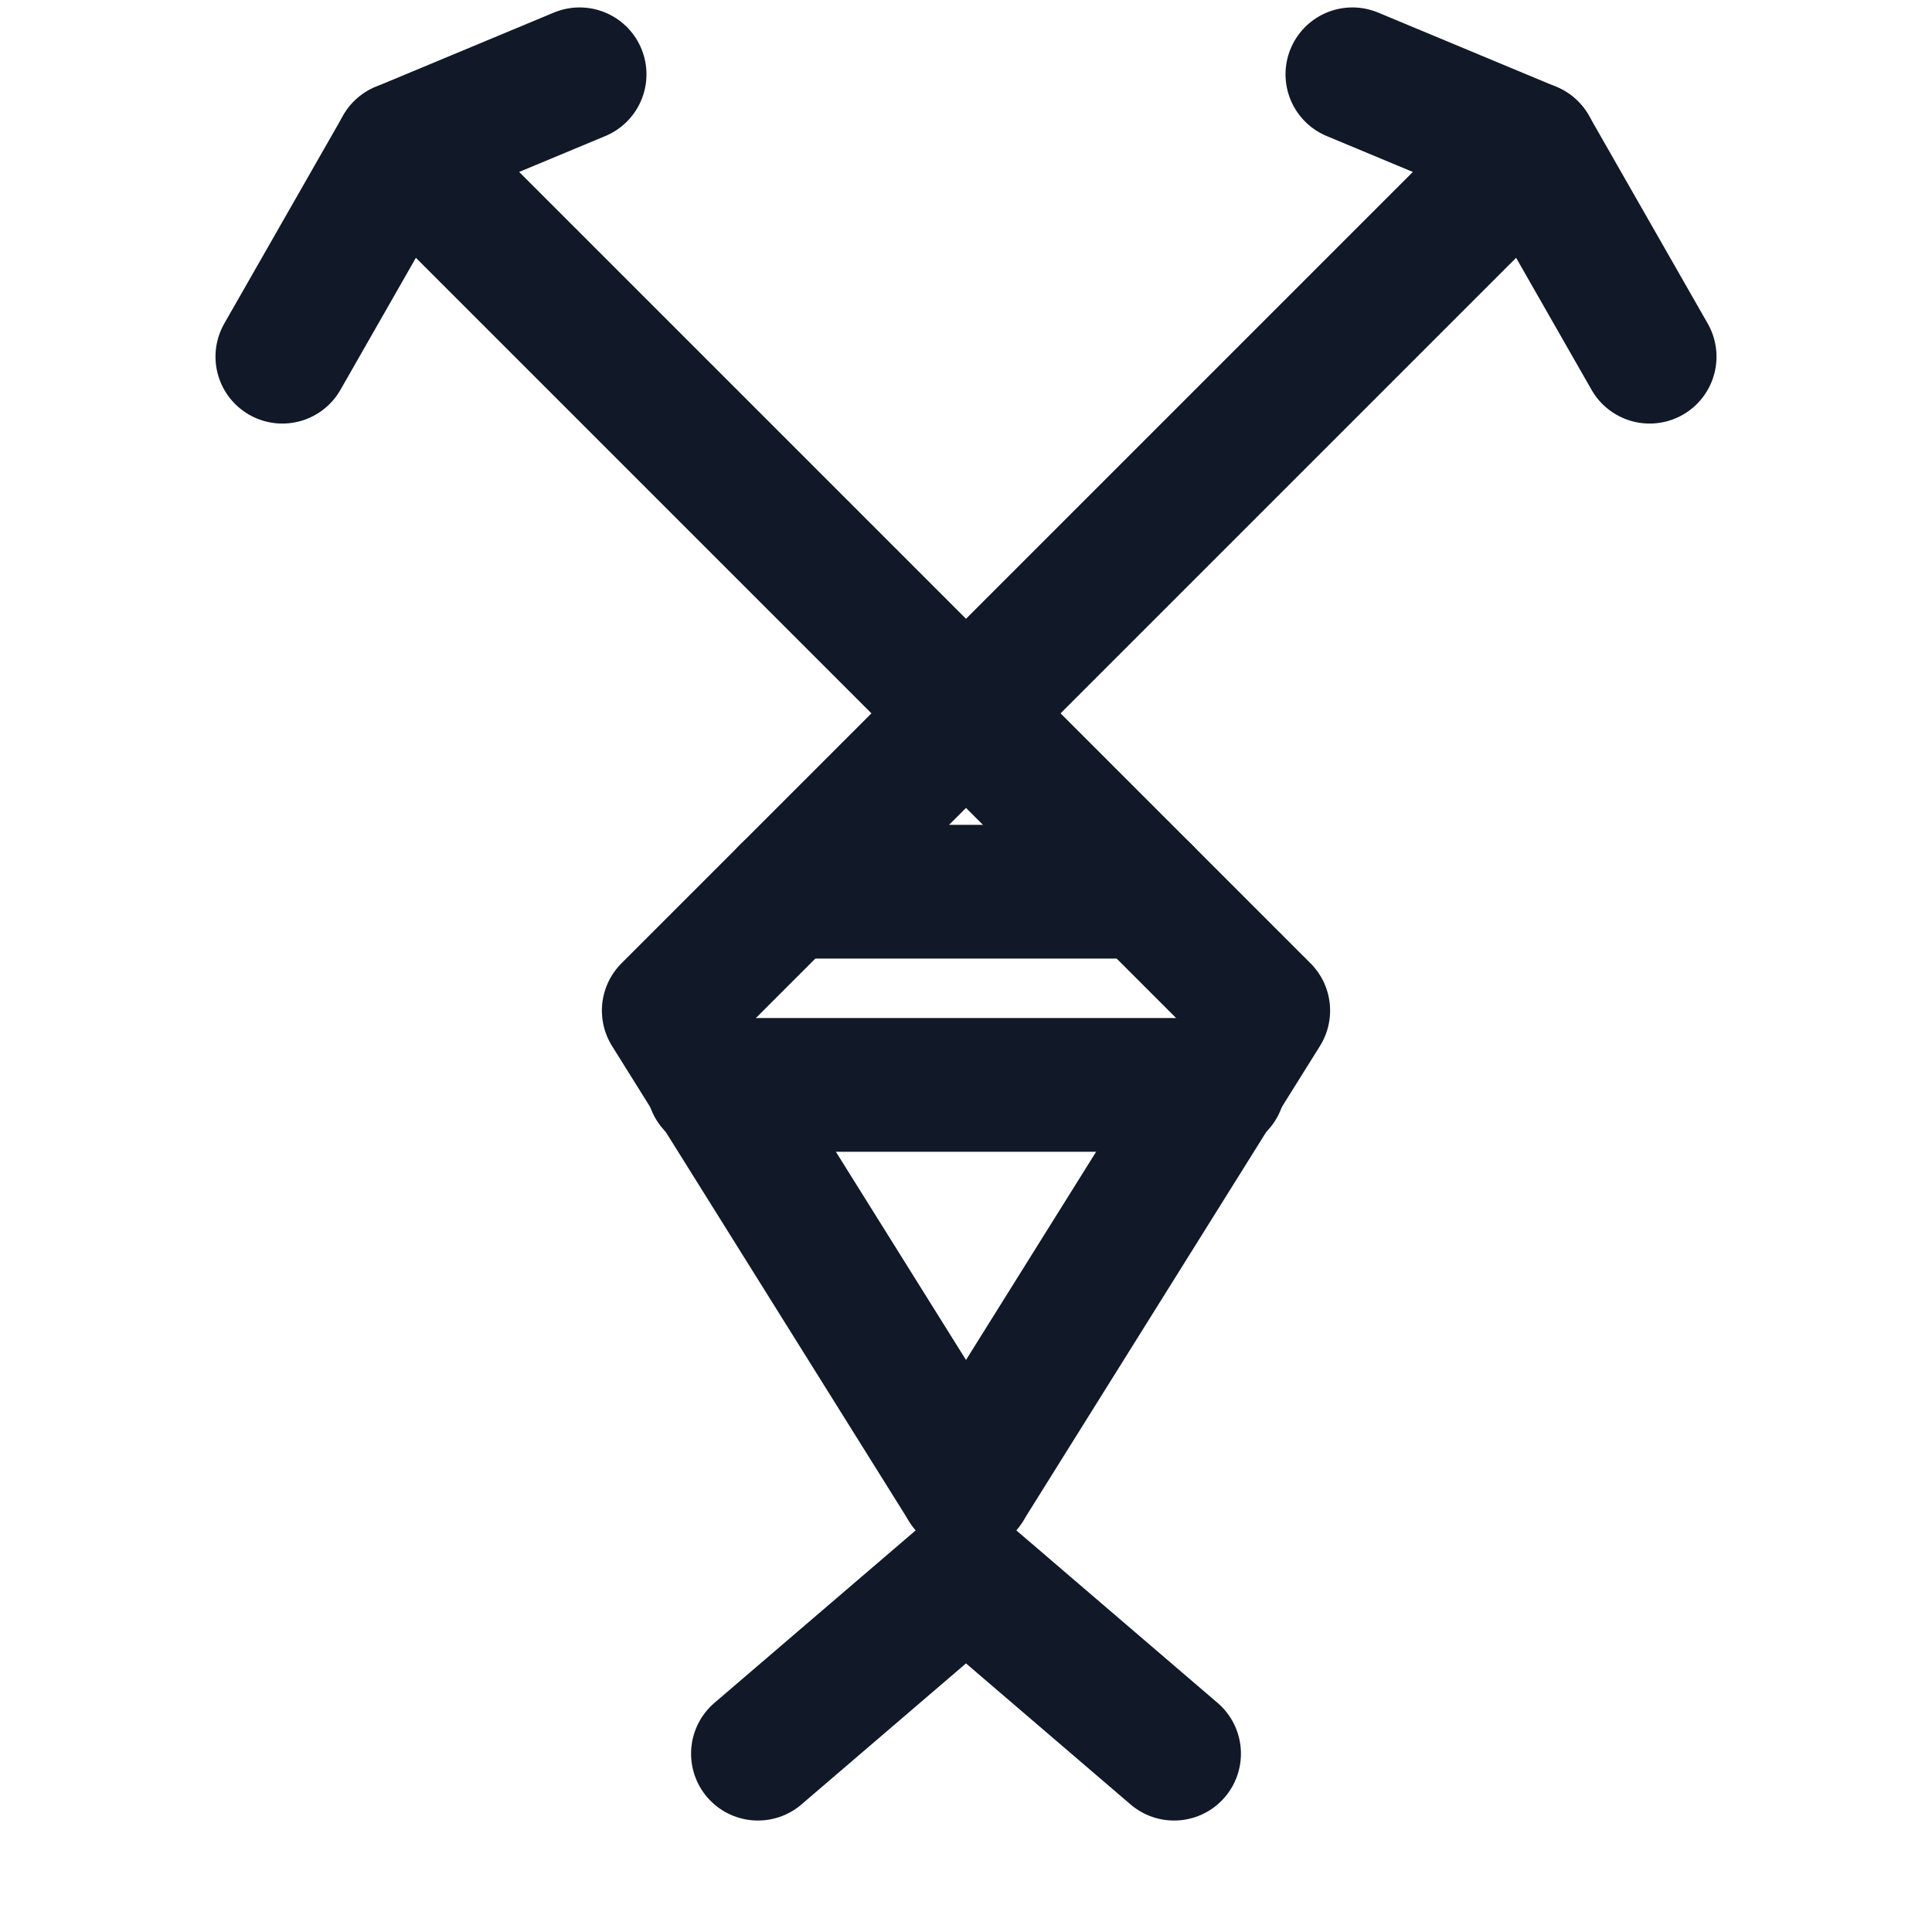
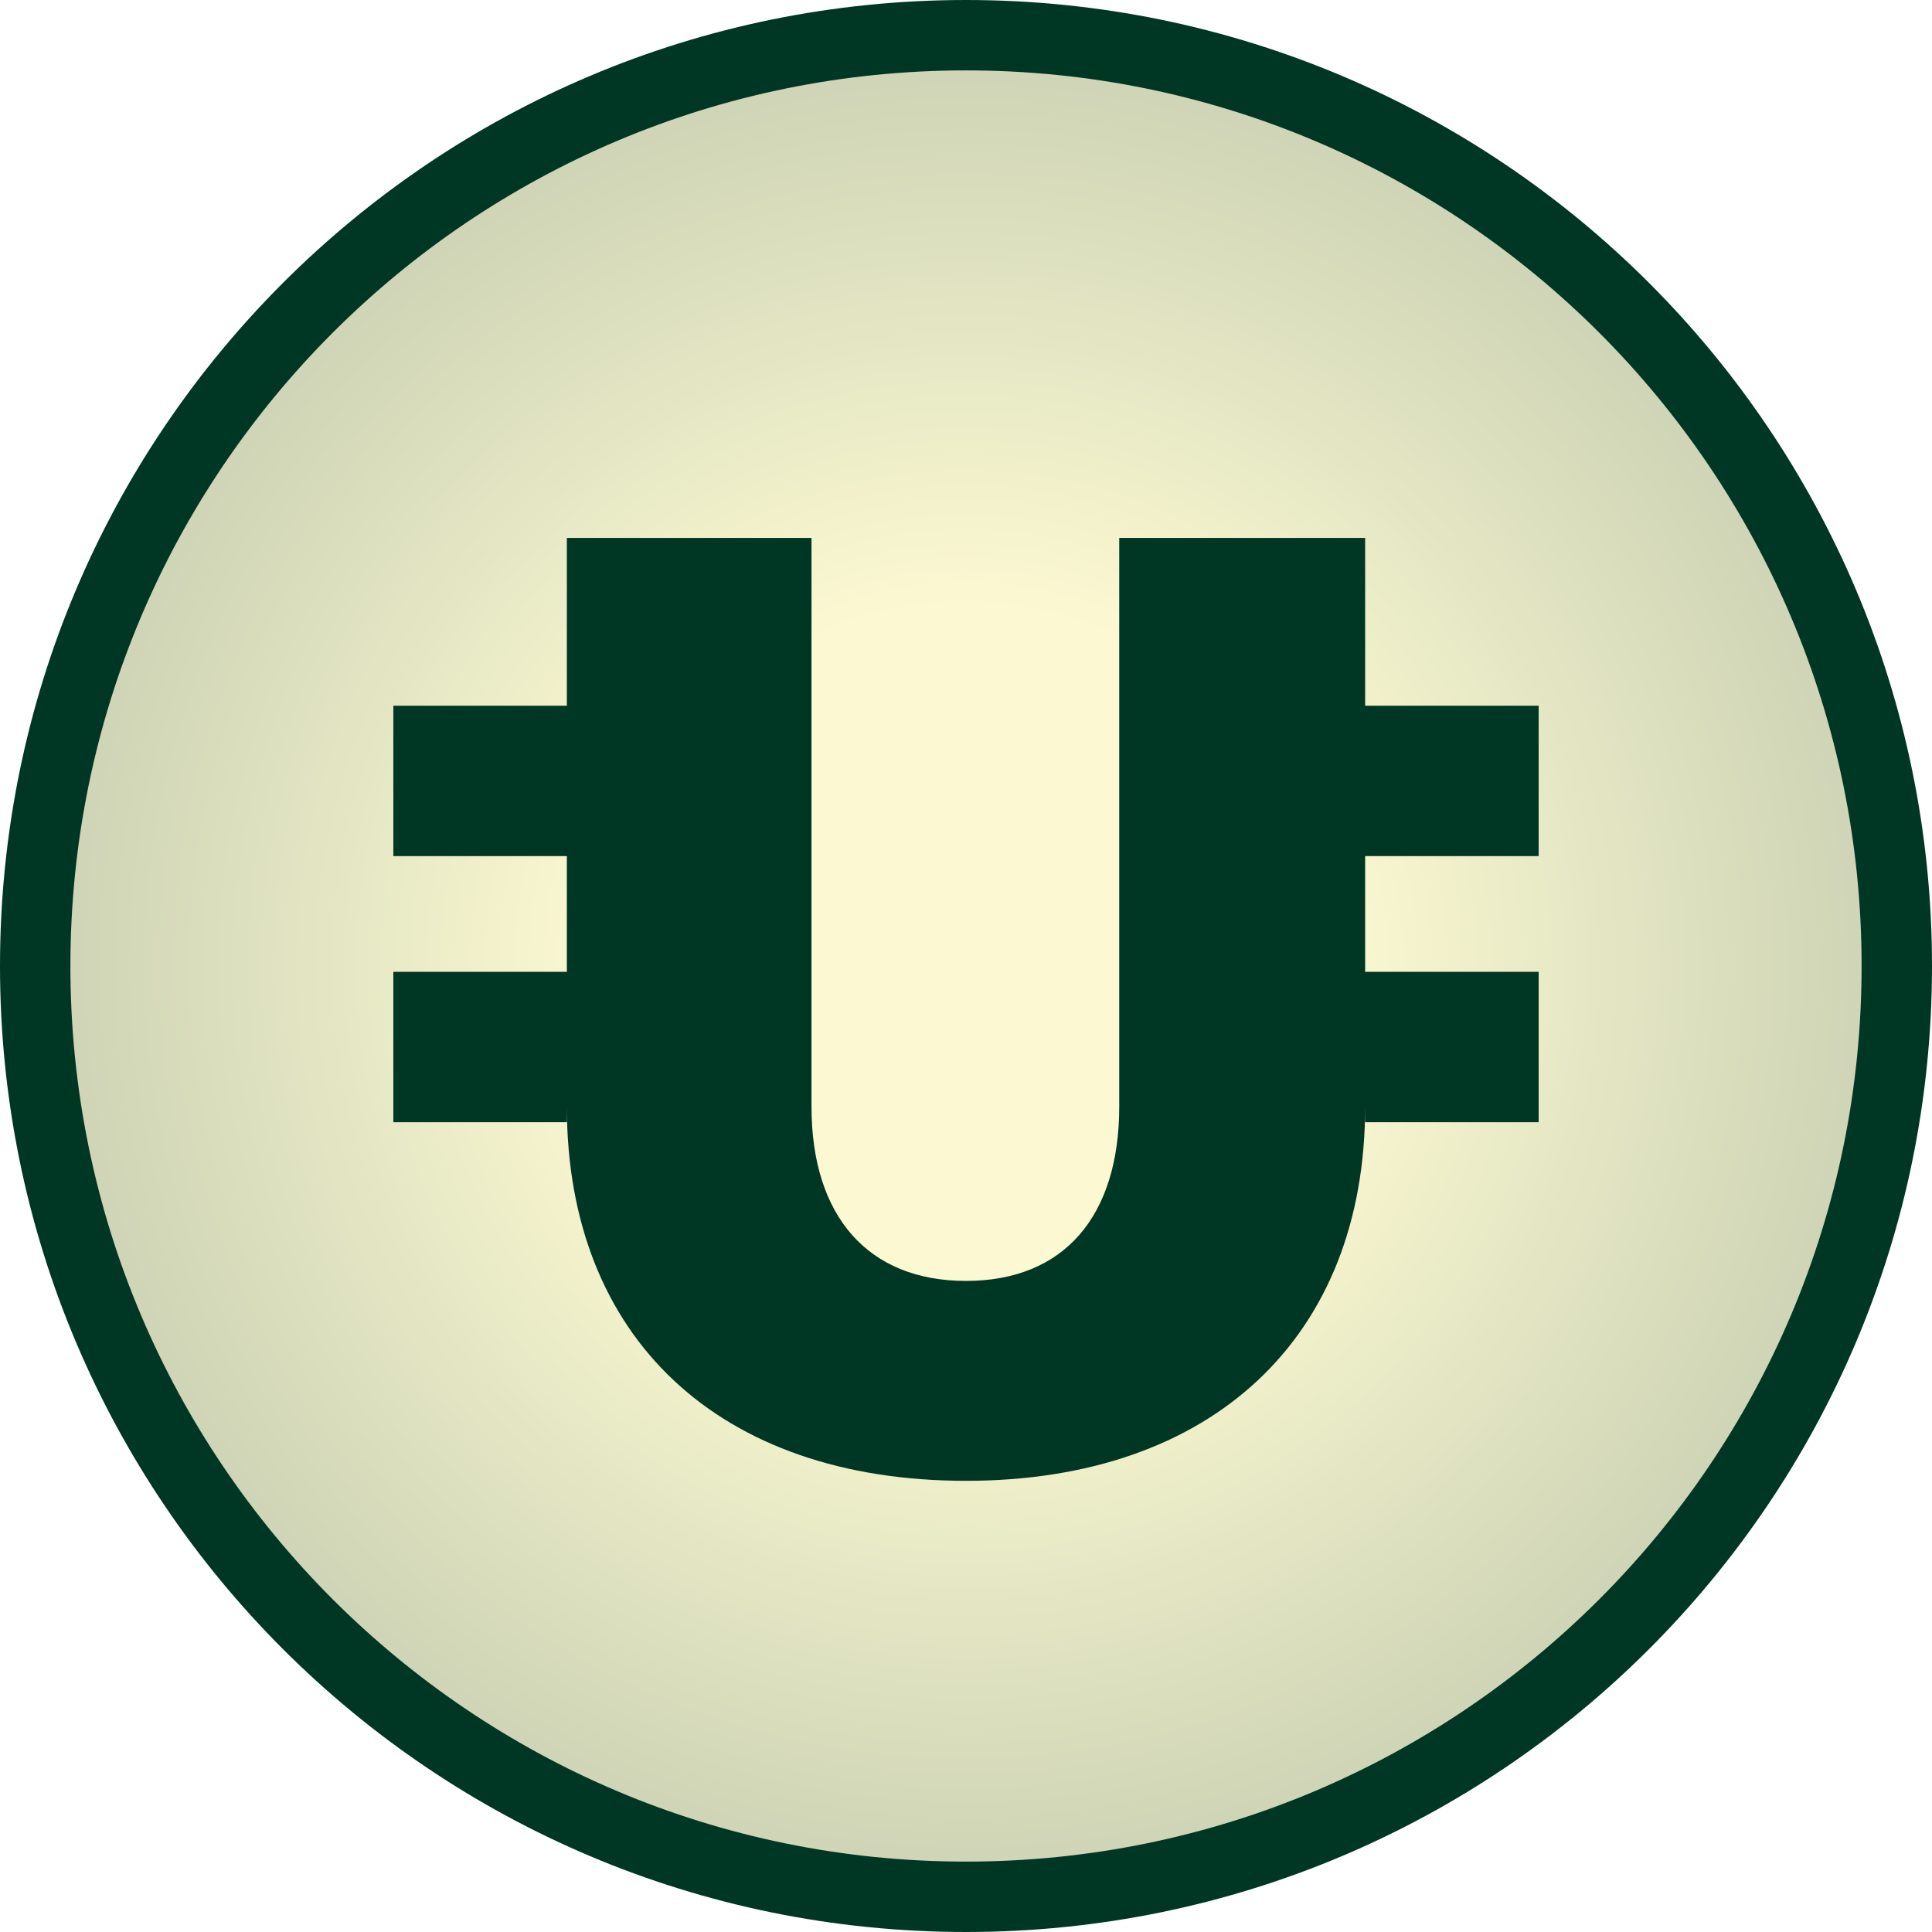
- <svg xmlns="http://www.w3.org/2000/svg" width="32" height="32" viewBox="0 0 100 130" fill="none">
-   <g stroke="#111827" stroke-width="9" stroke-linecap="round" stroke-linejoin="round" fill="none">
-     <path d="M 12,10 L 70,68 L 50,100" />
-     <path d="M 88,10 L 30,68 L 50,100" />
-     <line x1="38" y1="60" x2="62" y2="60" />
-     <line x1="33" y1="73" x2="67" y2="73" />
-     <polyline points="4,24 12,10 24,5" />
-     <polyline points="76,5 88,10 96,24" />
-     <polyline points="36,118 50,106 64,118" />
-   </g>
+ <svg xmlns="http://www.w3.org/2000/svg" width="32" height="32" viewBox="0 0 32 32" fill="none">
+   <path d="M32 16C32 24.837 24.837 32 16 32C7.163 32 0 24.837 0 16C0 7.163 7.163 0 16 0C24.837 0 32 7.163 32 16Z" fill="#003724" />
+   <path d="M30.834 16C30.834 24.193 24.192 30.834 16 30.834C7.807 30.834 1.166 24.193 1.166 16C1.166 7.808 7.807 1.166 16 1.166C24.192 1.166 30.834 7.808 30.834 16Z" fill="url(#paint0_radial_942_8423)" />
+   <path d="M13.441 18.329C13.441 20.142 14.375 21.216 16 21.216C17.625 21.216 18.538 20.142 18.538 18.329V8.91H22.611V11.689H25.485V14.18H22.611V16.096H25.485V18.587H22.611V18.329C22.611 22.155 20.073 24.527 16 24.527C11.905 24.527 9.389 22.155 9.389 18.329V18.587H6.515V16.096H9.389V14.18H6.515V11.689H9.389V8.91H13.441V18.329Z" fill="#003724" />
+   <defs>
+     <radialGradient id="paint0_radial_942_8423" cx="0" cy="0" r="1" gradientUnits="userSpaceOnUse" gradientTransform="translate(15.9999 16.0002) rotate(90) scale(14.8339 14.8339)">
+       <stop offset="0.4" stop-color="#FCF9D2" />
+       <stop offset="1" stop-color="#CFD5B6" />
+     </radialGradient>
+   </defs>
</svg>
